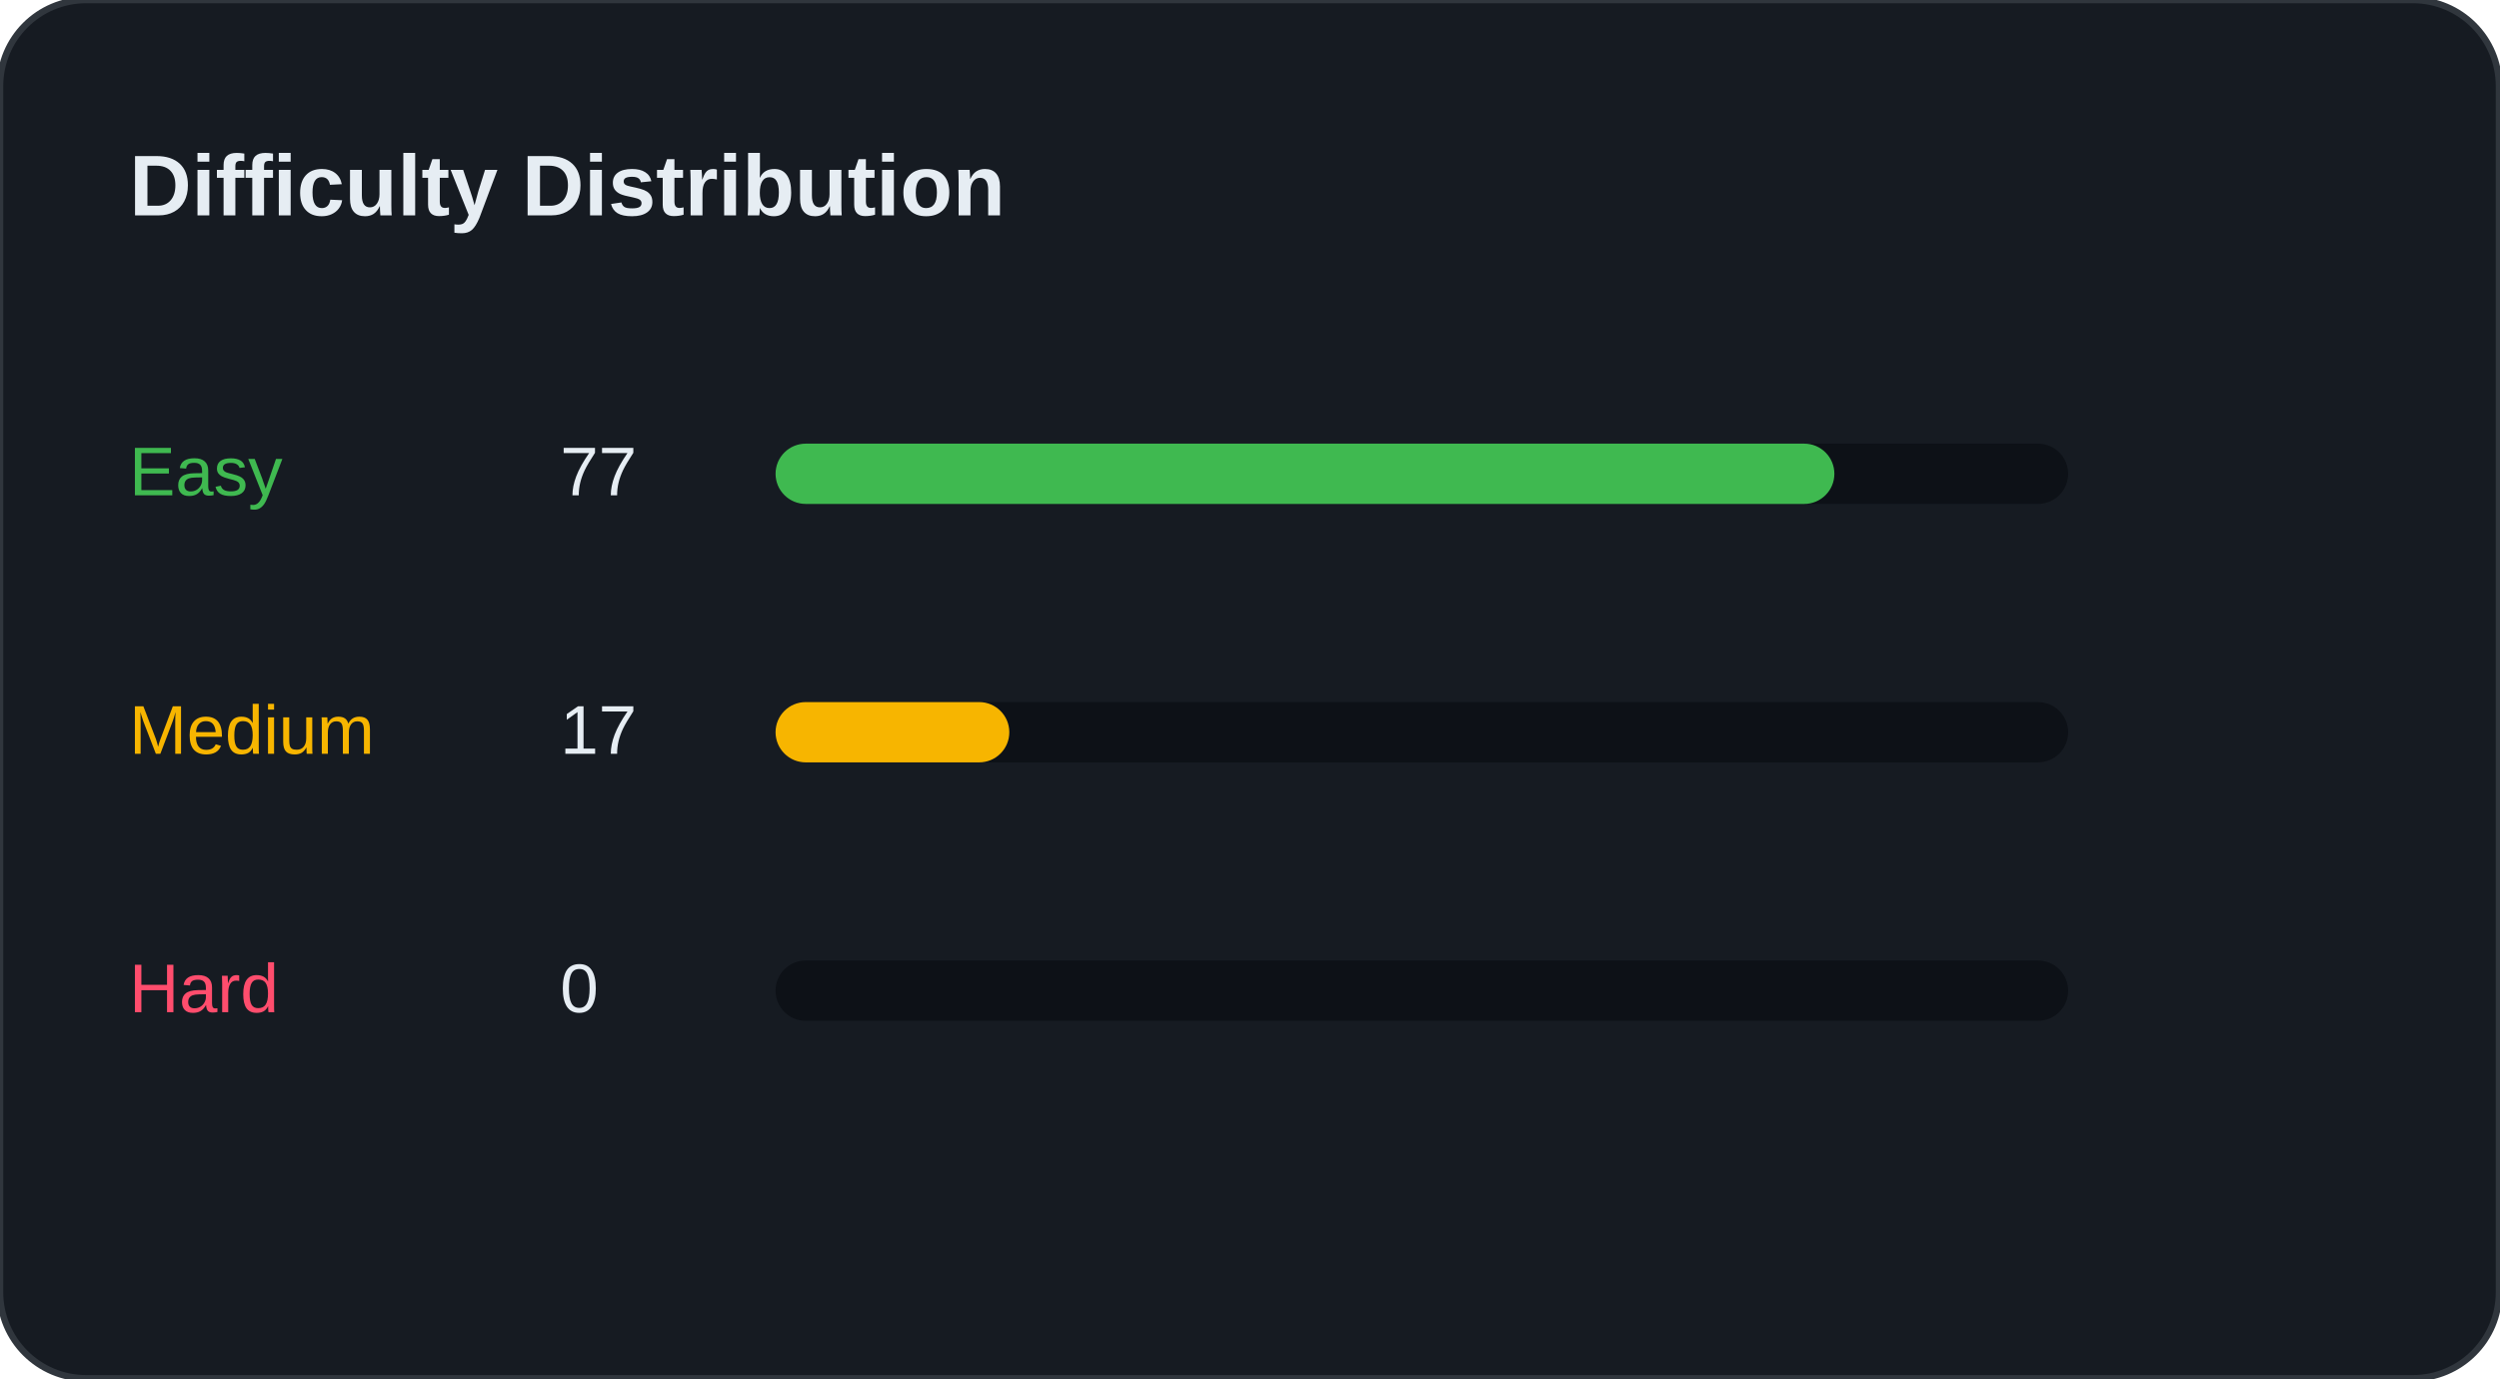
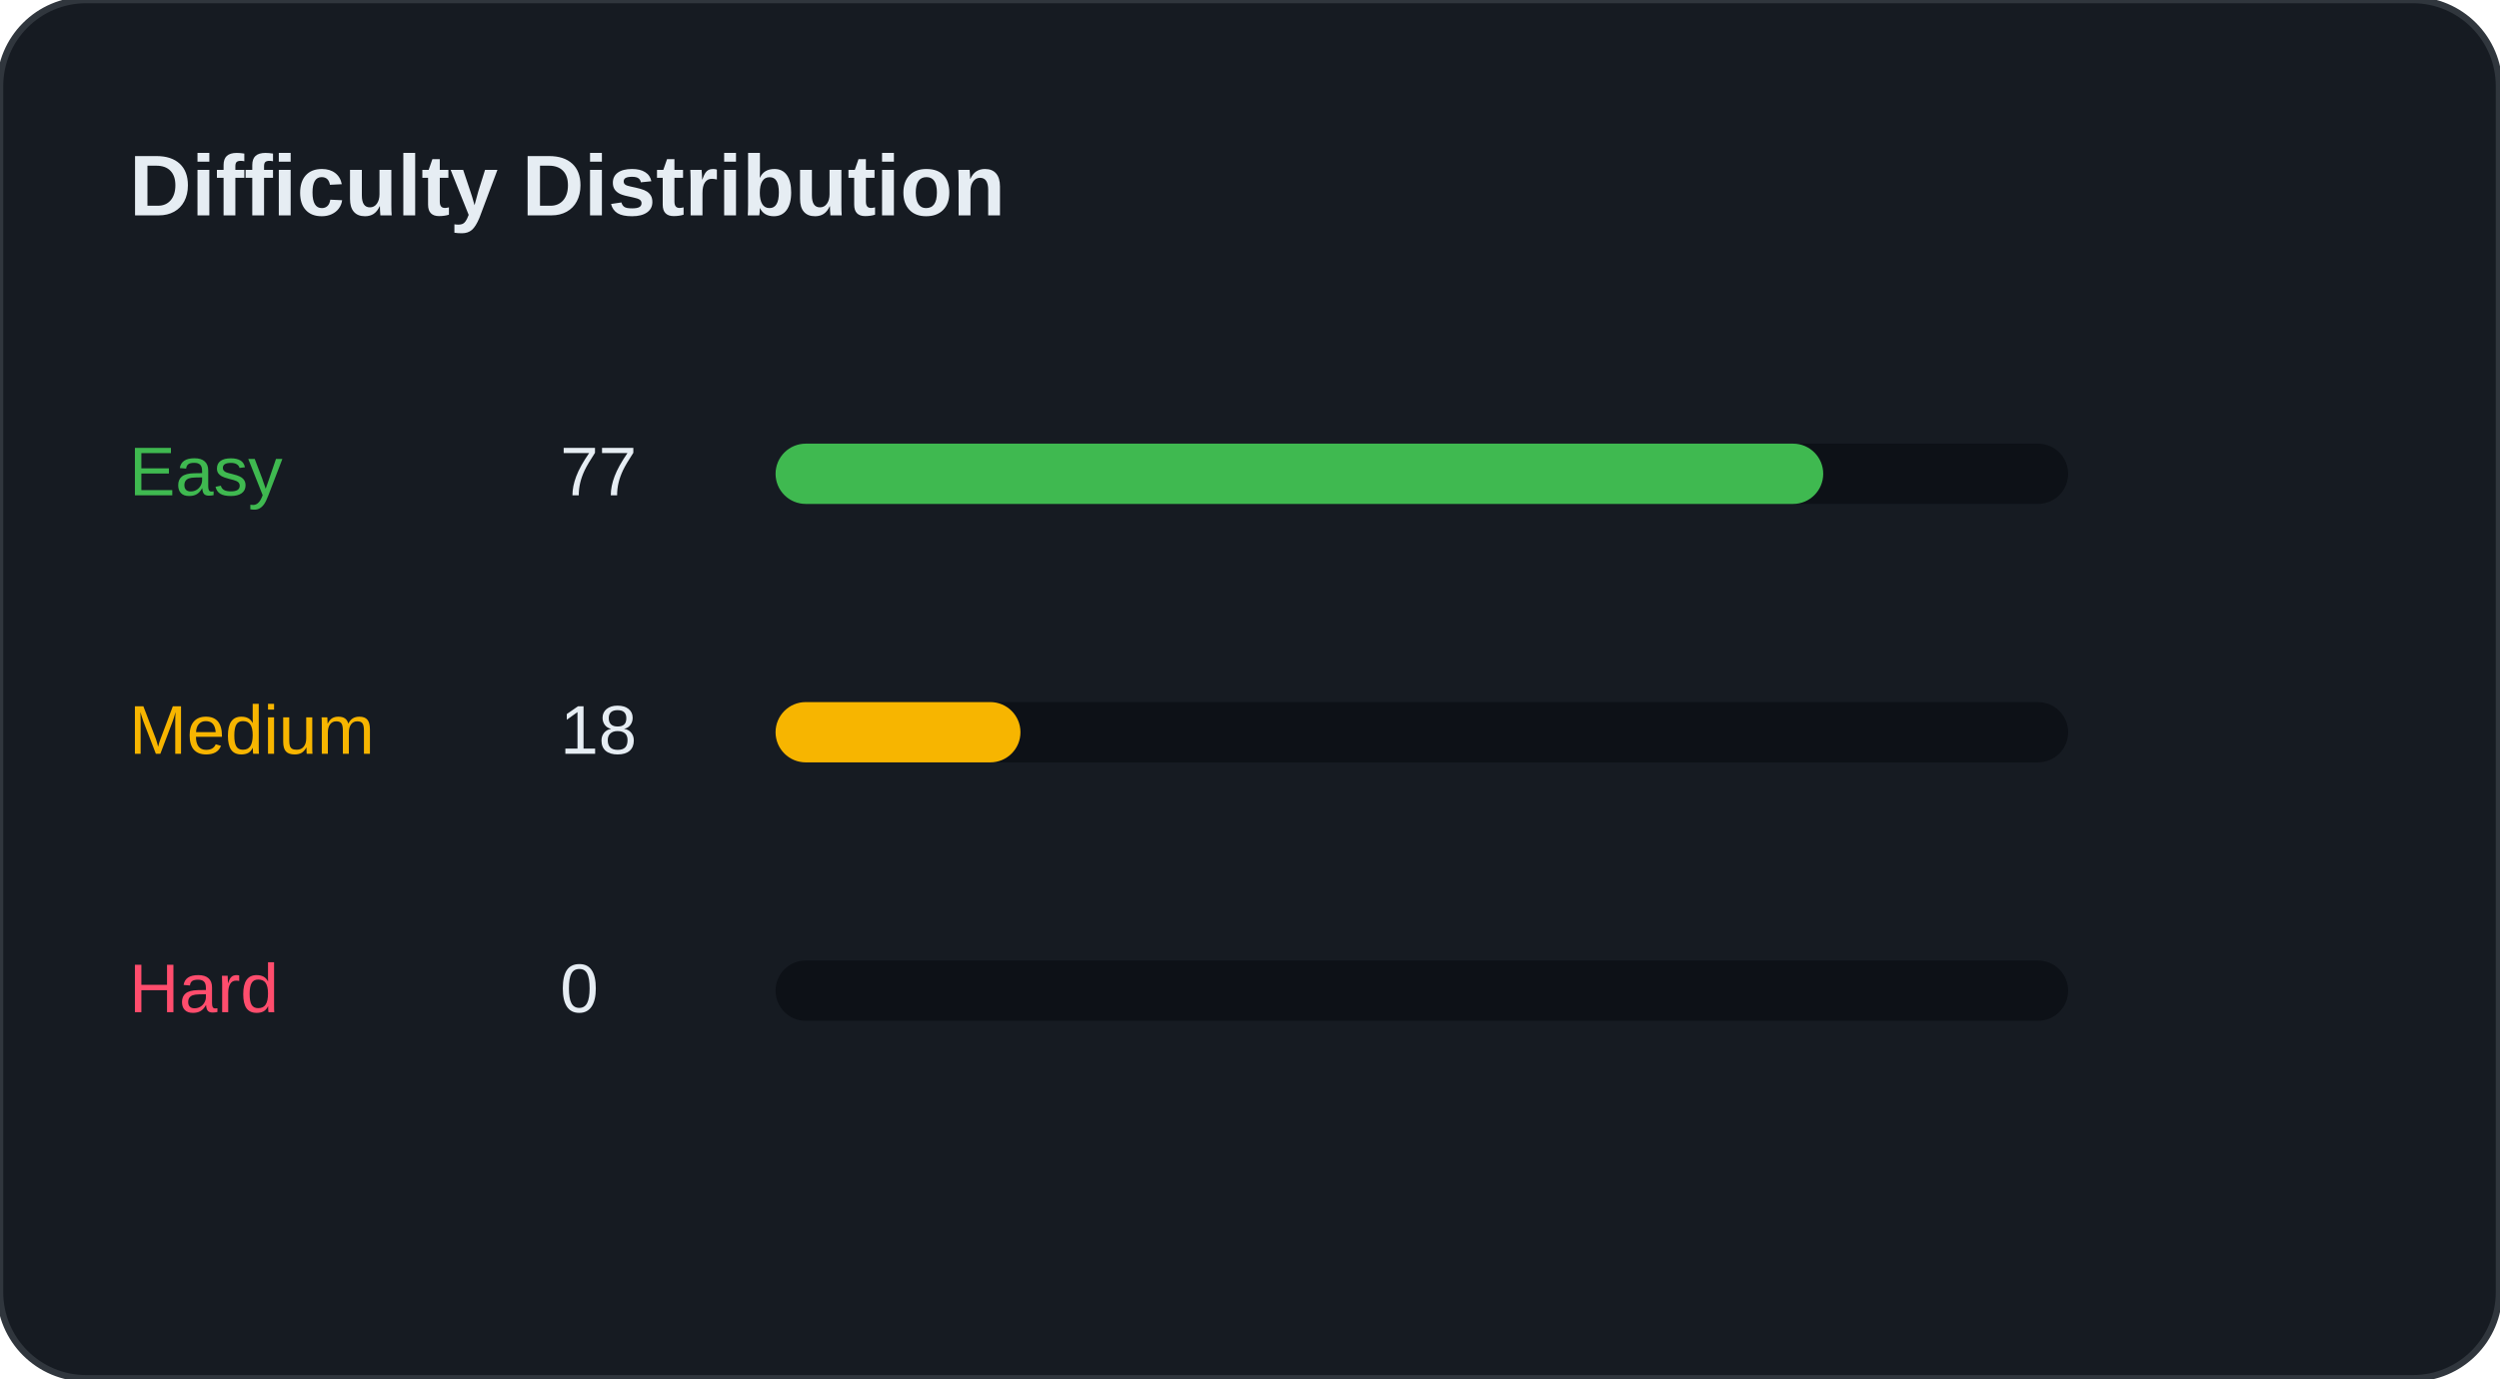
<svg xmlns="http://www.w3.org/2000/svg" width="100%" viewBox="0 0 580 320" preserveAspectRatio="xMidYMid meet">
  <rect width="580" height="320" rx="20" fill="#161B22" stroke="#30363D" stroke-width="1.5" />
  <text x="30" y="50" font-family="Segoe UI, Arial, sans-serif" font-size="20" font-weight="bold" fill="#E6EDF3">Difficulty Distribution</text>
  <g transform="translate(30, 100)">
    <text x="0" y="15" font-family="Segoe UI, Arial, sans-serif" font-size="16" fill="#3FB950">Easy</text>
    <text x="100" y="15" font-family="Segoe UI, Arial, sans-serif" font-size="16" fill="#E6EDF3">77</text>
    <rect x="150" y="3" width="300" height="14" rx="7" fill="#0D1117" />
-     <rect x="150" y="3" width="245.745" height="14" rx="7" fill="#3FB950" />
+     <rect x="150" y="3" width="243.158" height="14" rx="7" fill="#3FB950" />
  </g>
  <g transform="translate(30, 160)">
    <text x="0" y="15" font-family="Segoe UI, Arial, sans-serif" font-size="16" fill="#F7B500">Medium</text>
-     <text x="100" y="15" font-family="Segoe UI, Arial, sans-serif" font-size="16" fill="#E6EDF3">17</text>
+     <text x="100" y="15" font-family="Segoe UI, Arial, sans-serif" font-size="16" fill="#E6EDF3">18</text>
    <rect x="150" y="3" width="300" height="14" rx="7" fill="#0D1117" />
-     <rect x="150" y="3" width="54.255" height="14" rx="7" fill="#F7B500" />
+     <rect x="150" y="3" width="56.842" height="14" rx="7" fill="#F7B500" />
  </g>
  <g transform="translate(30, 220)">
    <text x="0" y="15" font-family="Segoe UI, Arial, sans-serif" font-size="16" fill="#FF4D6D">Hard</text>
    <text x="100" y="15" font-family="Segoe UI, Arial, sans-serif" font-size="16" fill="#E6EDF3">0</text>
    <rect x="150" y="3" width="300" height="14" rx="7" fill="#0D1117" />
    <rect x="150" y="3" width="0" height="14" rx="7" fill="#FF4D6D" />
  </g>
</svg>
